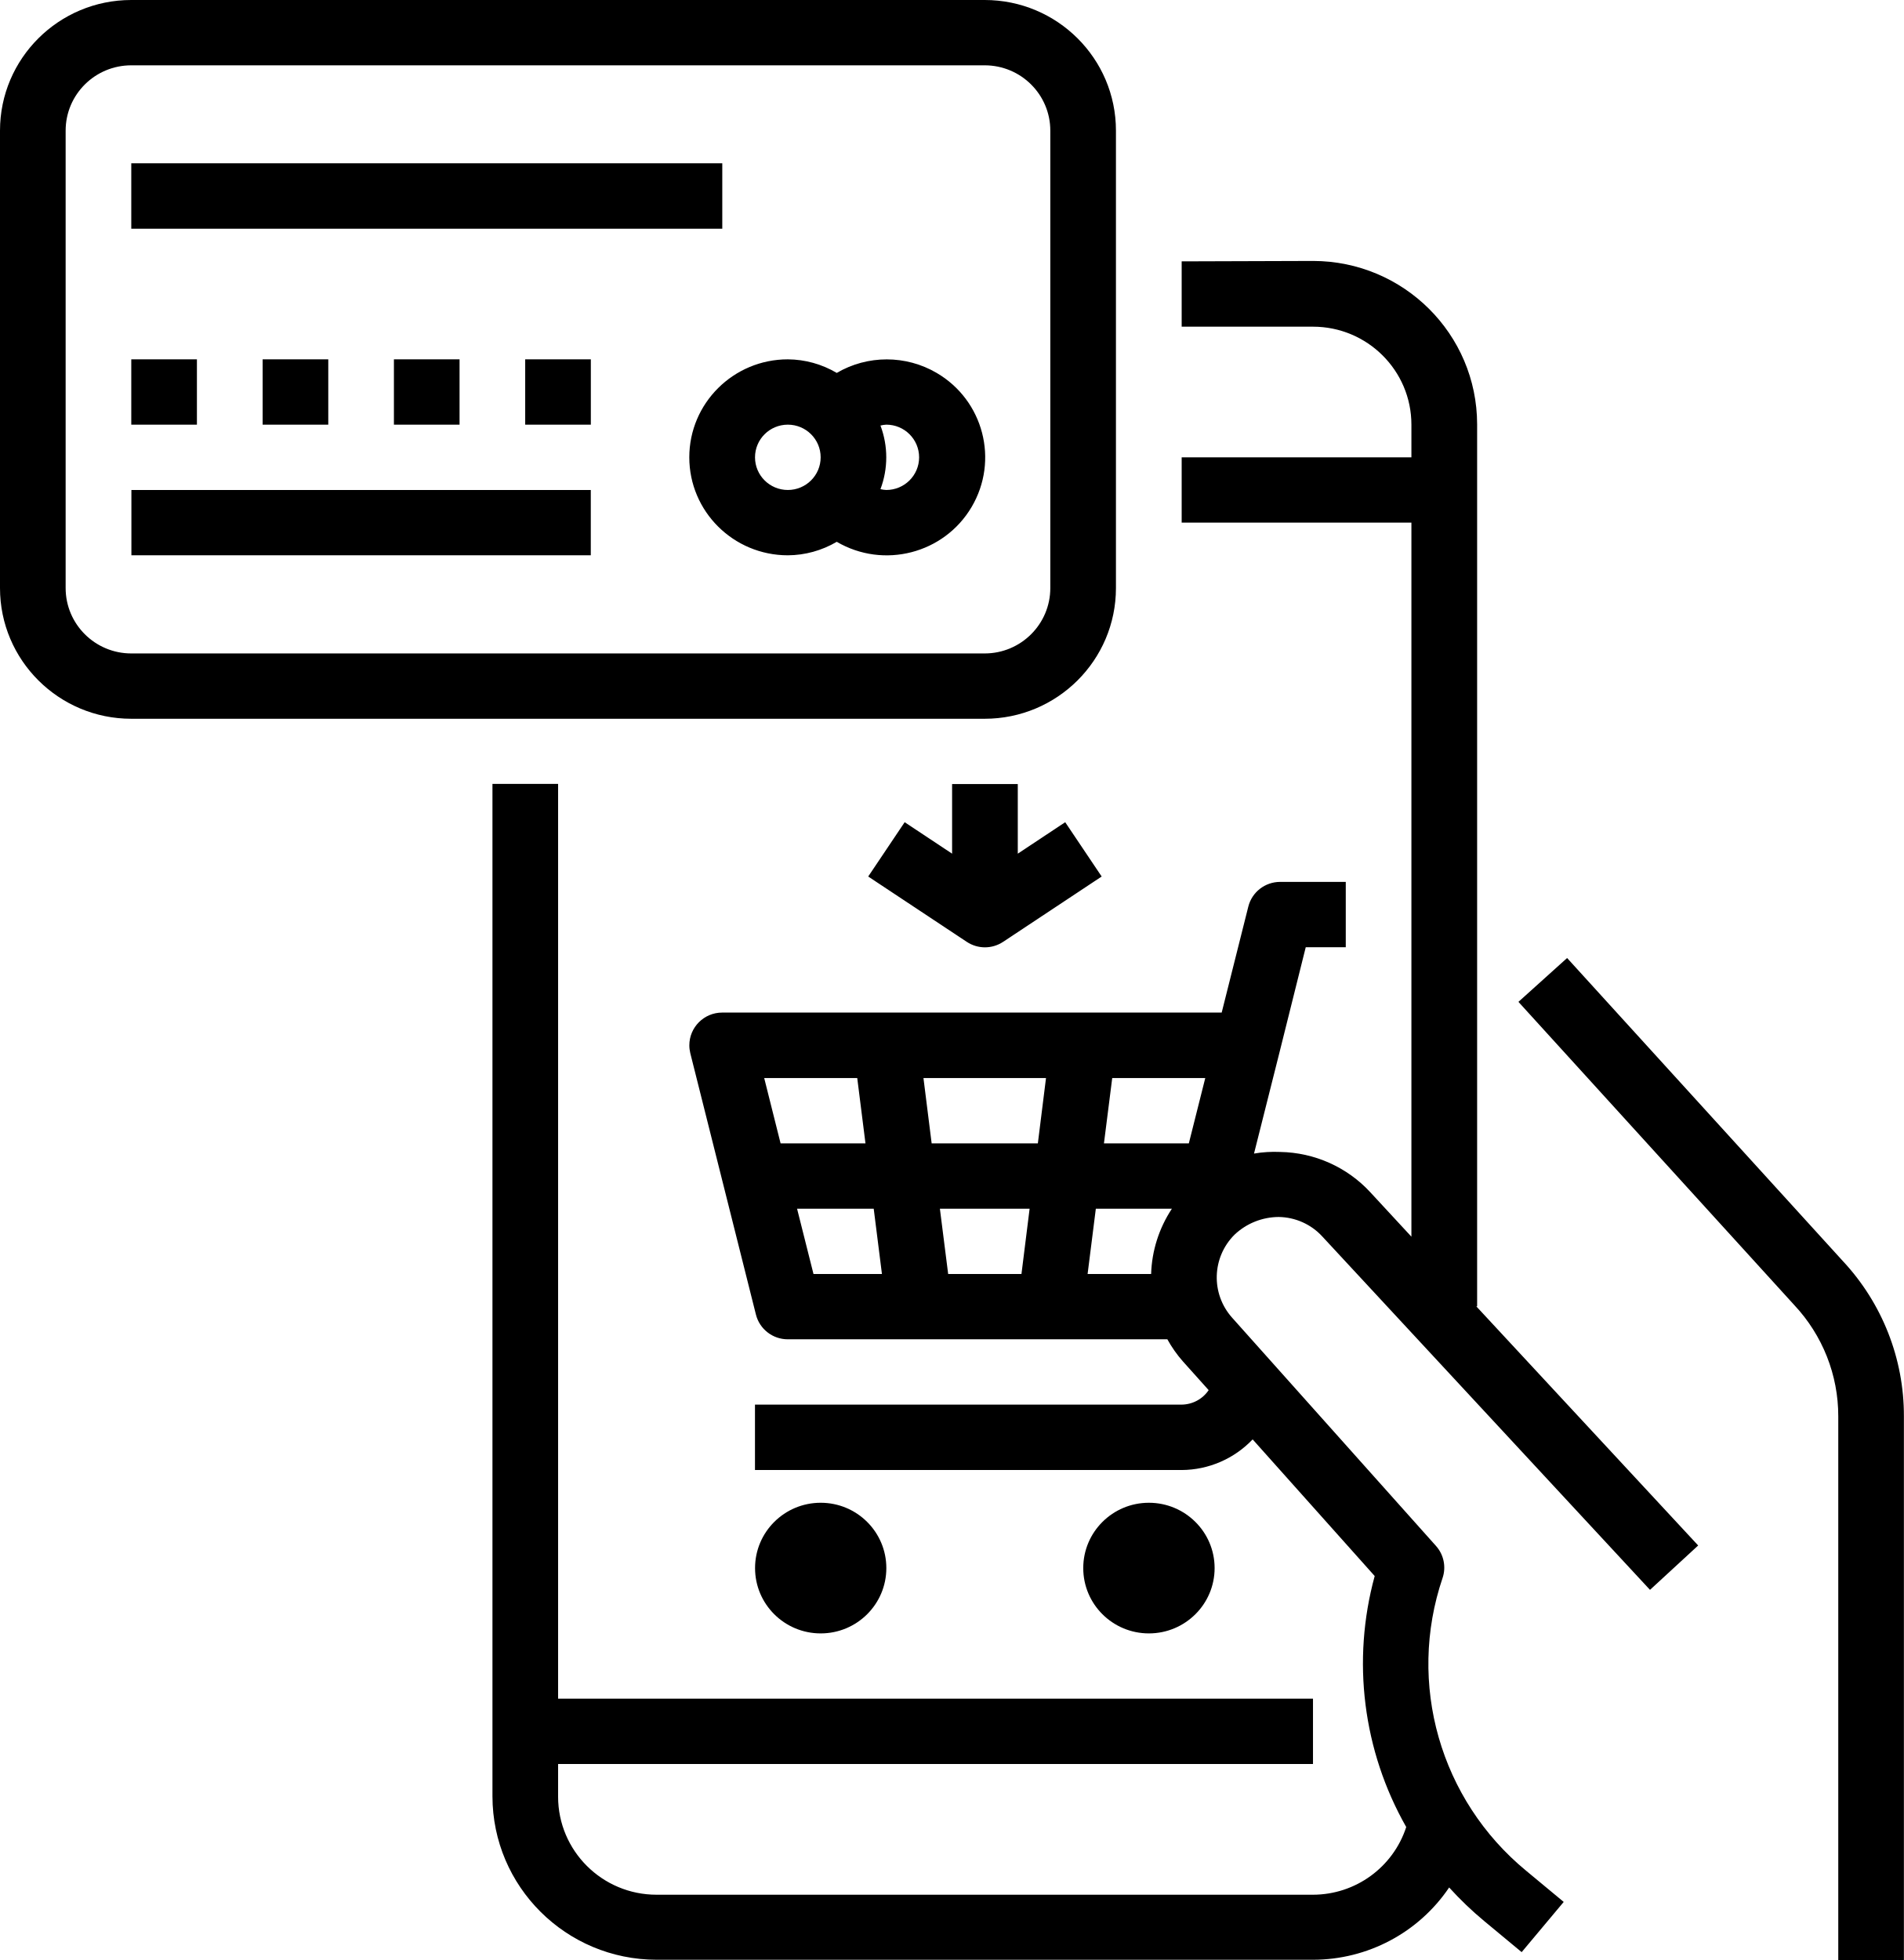
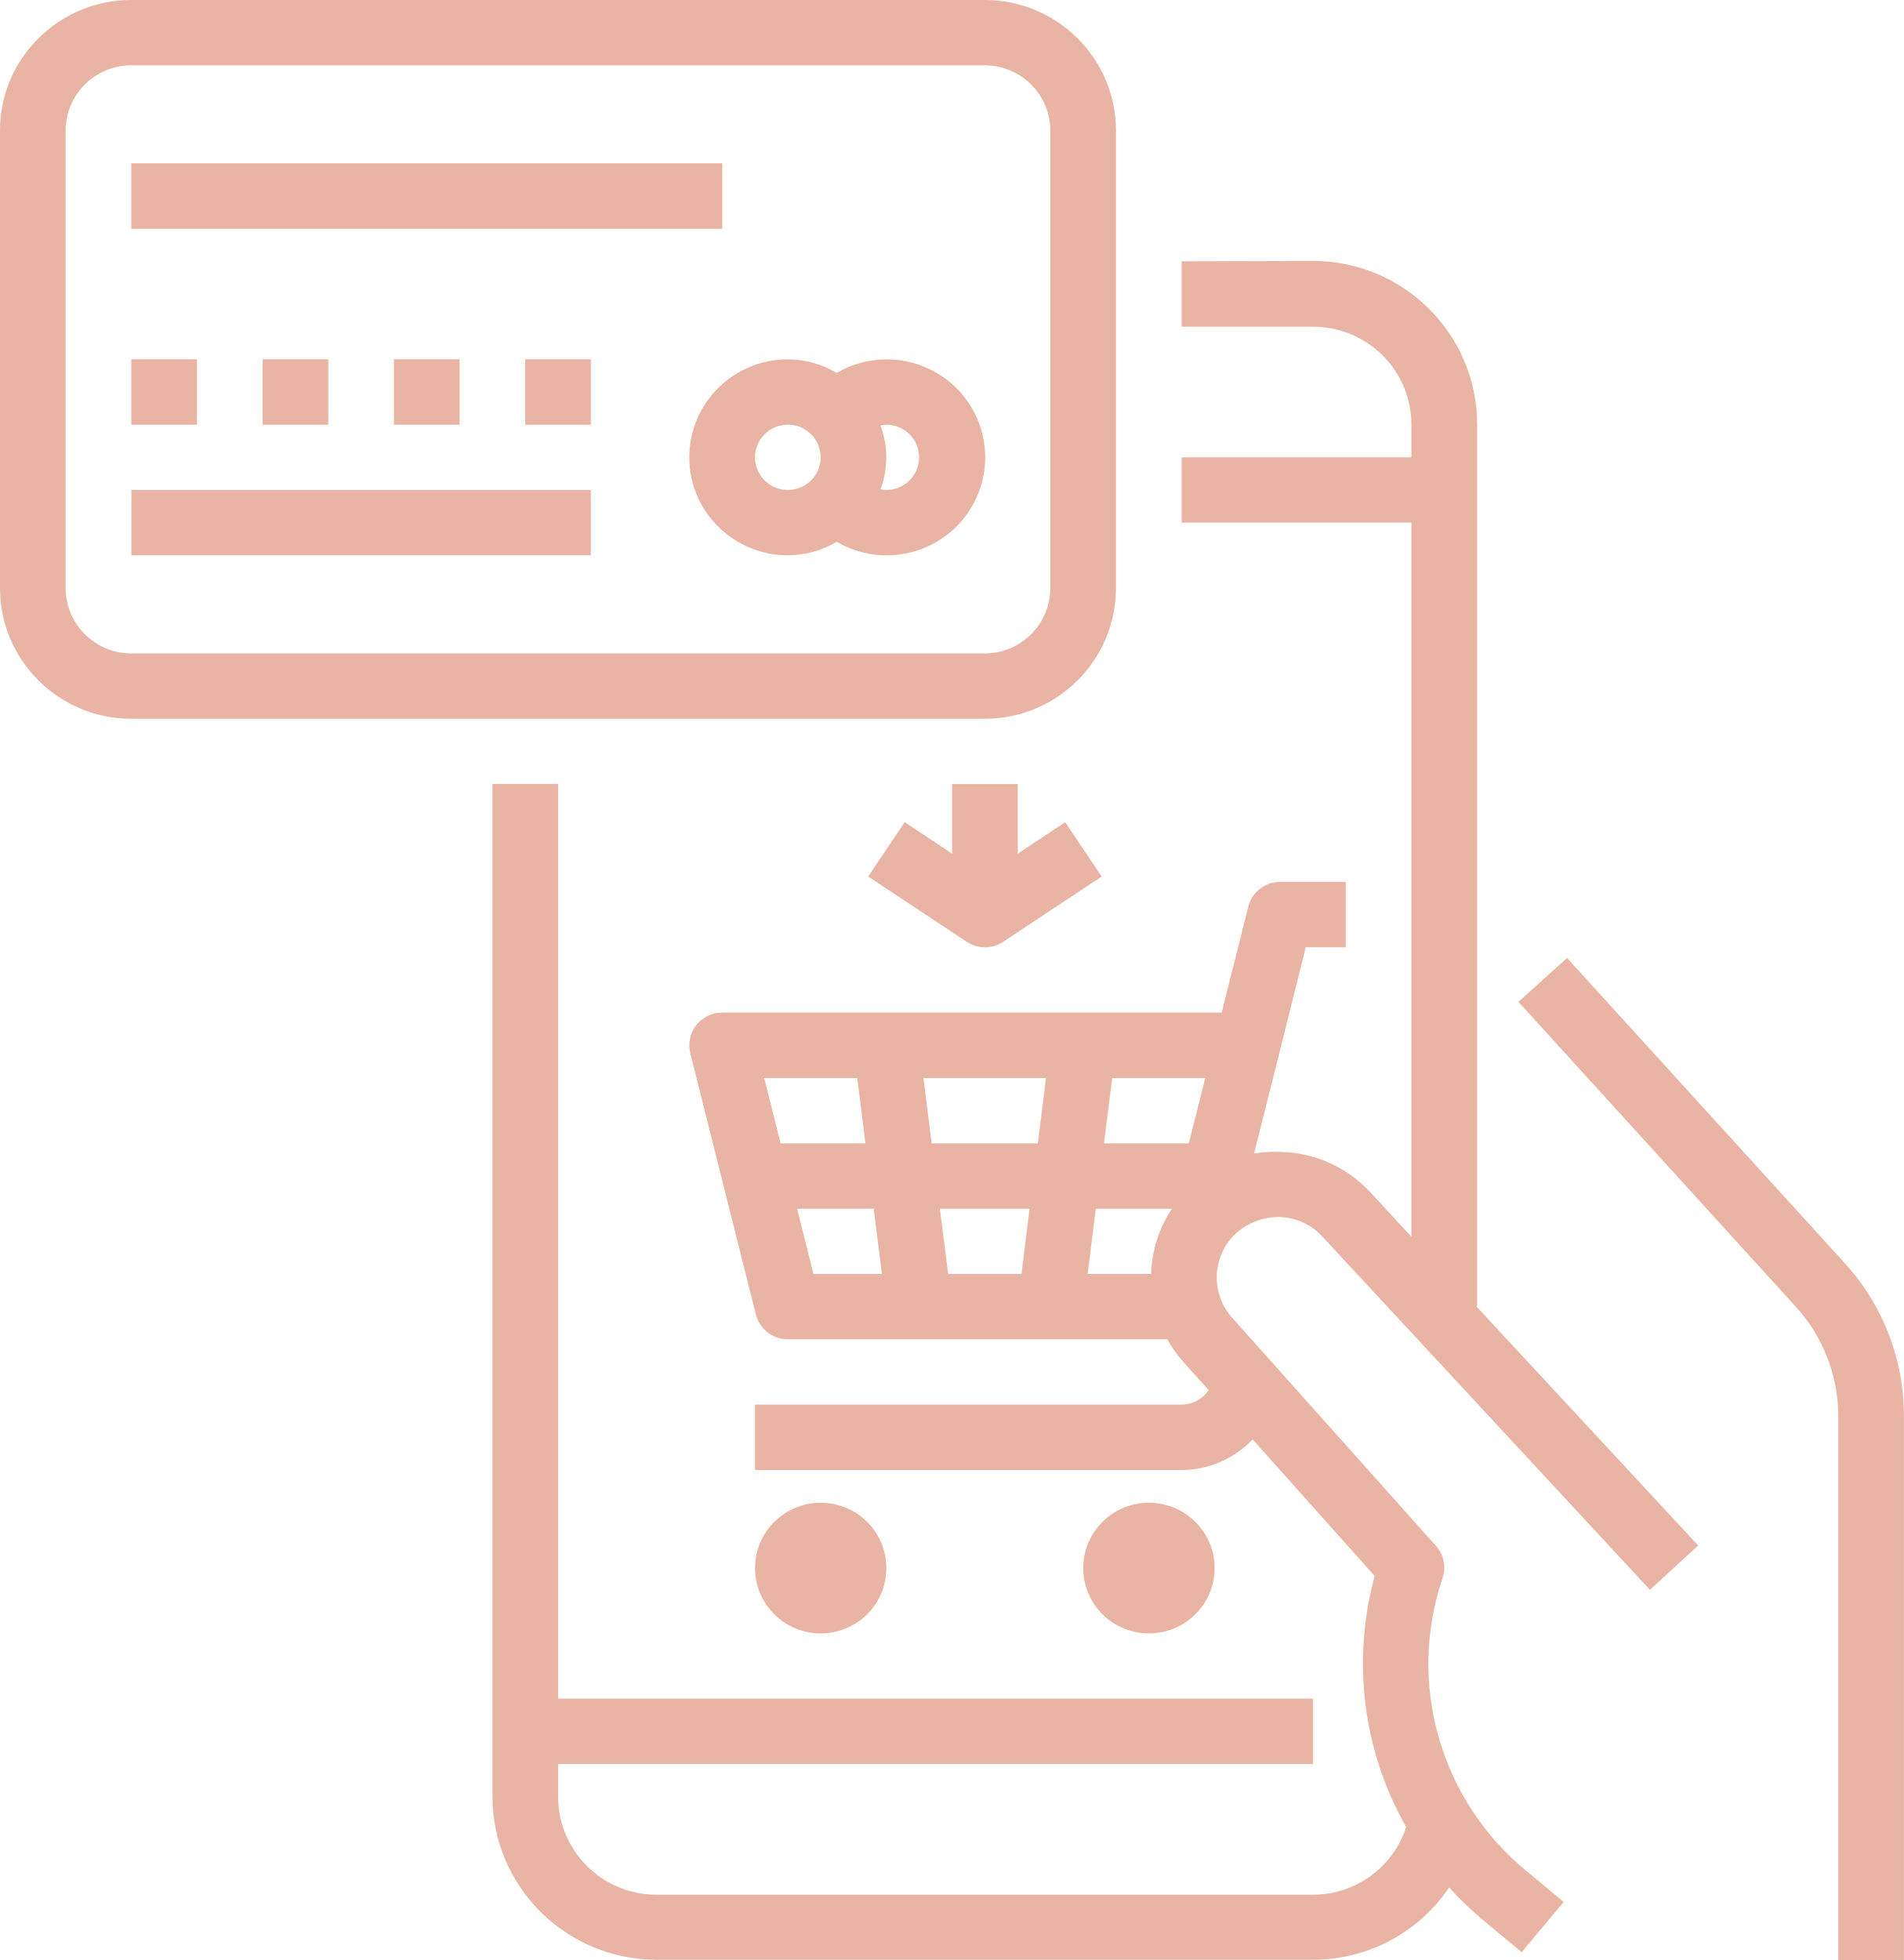
<svg xmlns="http://www.w3.org/2000/svg" width="46" height="47.35" version="1.1" viewBox="0 0 46 47.35">
-   <path d="m3.172 0c-1.752 0-3.172 1.413-3.172 3.156v11.05c0 1.743 1.42 3.158 3.172 3.158h20.62c1.752 0 3.172-1.415 3.172-3.158v-11.05c0-1.743-1.42-3.156-3.172-3.156zm0 1.578h20.62c0.876 0 1.586 0.706 1.586 1.578v11.05c0 0.872-0.71 1.58-1.586 1.58h-20.62c-0.876 0-1.586-0.708-1.586-1.58v-11.05c0-0.872 0.71-1.578 1.586-1.578zm0 2.367v1.58h14.28v-1.58zm25.38 2.369v1.578h3.172c1.314 0 2.379 1.06 2.379 2.367v0.789h-5.551v1.578h5.551v17.25l-0.992-1.072c-0.561-0.609-1.35-0.961-2.18-0.975-0.211-9e-3 -0.423 0.003-0.631 0.039l0.611-2.426 0.639-2.559h0.967v-1.578h-1.586c-0.364 1e-4 -0.681 0.246-0.769 0.598l-0.643 2.559h-12.07c-0.438 1e-4 -0.793 0.355-0.793 0.791 0 0.064 0.008 0.127 0.023 0.19l1.586 6.314c0.088 0.351 0.405 0.598 0.769 0.598h9.172c0.105 0.19 0.231 0.37 0.375 0.533l0.623 0.695c-0.146 0.217-0.39 0.347-0.652 0.35h-10.31v1.58h10.31c0.649-0.003 1.268-0.271 1.715-0.74l2.949 3.301c-0.559 2.042-0.286 4.222 0.762 6.064-0.317 0.973-1.226 1.634-2.254 1.635h-15.86c-1.314 0-2.379-1.062-2.379-2.369v-0.789h18.24v-1.578h-18.24v-22.1h-1.586v24.46c0.003 2.178 1.776 3.945 3.965 3.947h15.86c1.321 0 2.554-0.655 3.291-1.746 0.263 0.29 0.546 0.562 0.848 0.812l0.904 0.75 1.016-1.213-0.904-0.75c-2.083-1.713-2.888-4.529-2.023-7.076 0.09-0.267 0.03-0.562-0.158-0.773l-4.928-5.516c-0.516-0.579-0.49-1.456 0.059-2.004 0.288-0.273 0.67-0.426 1.068-0.428 0.4 0.006 0.781 0.175 1.051 0.469l7.92 8.539 1.164-1.072-5.361-5.777h0.02v-21.31c-0.003-2.178-1.776-3.943-3.965-3.945zm-25.38 2.367v1.578h1.586v-1.578zm3.174 0v1.578h1.586v-1.578zm3.172 0v1.578h1.586v-1.578zm3.172 0v1.578h1.586v-1.578zm6.346 0c-1.314 0-2.381 1.06-2.381 2.367 0 1.308 1.067 2.367 2.381 2.367 0.416-0.002 0.823-0.115 1.182-0.326 1.133 0.663 2.592 0.287 3.258-0.84s0.289-2.577-0.844-3.24c-0.744-0.436-1.67-0.436-2.414 0-0.358-0.212-0.765-0.325-1.182-0.328zm0 1.578c0.438 0 0.793 0.353 0.793 0.789s-0.355 0.789-0.793 0.789-0.793-0.353-0.793-0.789c0-0.436 0.355-0.789 0.793-0.789zm2.379 0c0.438 0 0.793 0.353 0.793 0.789s-0.355 0.789-0.793 0.789c-0.047-0.002-0.095-0.009-0.141-0.02 0.187-0.496 0.187-1.041 0-1.537 0.046-0.011 0.093-0.019 0.141-0.021zm-18.24 1.578v1.578h11.1v-1.578zm19.83 7.104v1.682l-1.146-0.76-0.881 1.312 2.381 1.578c0.267 0.177 0.612 0.177 0.879 0l2.381-1.578-0.881-1.312-1.146 0.76v-1.682zm14.86 4.203-1.176 1.059 6.666 7.326c0.683 0.729 1.064 1.69 1.062 2.688v13.14h1.586v-13.14c0.004-1.392-0.524-2.734-1.477-3.754zm-19.4 2.9h2.248l0.199 1.578h-2.051zm3.848 0h2.961l-0.197 1.578h-2.566zm4.561 0h2.248l-0.397 1.578h-2.051zm-7.615 3.156h1.852l0.199 1.578h-1.654zm3.451 0h2.168l-0.197 1.578h-1.771zm3.768 0h1.838c-0.311 0.47-0.485 1.016-0.502 1.578h-1.535zm-6.648 7.104c-0.876 0-1.586 0.706-1.586 1.578 0 0.872 0.71 1.578 1.586 1.578 0.876 0 1.586-0.706 1.586-1.578 0-0.872-0.71-1.578-1.586-1.578zm7.93 0c-0.876 0-1.586 0.706-1.586 1.578 0 0.872 0.71 1.578 1.586 1.578s1.588-0.706 1.588-1.578c0-0.872-0.712-1.578-1.588-1.578z" />
+   <path d="m3.172 0c-1.752 0-3.172 1.413-3.172 3.156v11.05c0 1.743 1.42 3.158 3.172 3.158h20.62c1.752 0 3.172-1.415 3.172-3.158v-11.05c0-1.743-1.42-3.156-3.172-3.156zm0 1.578h20.62c0.876 0 1.586 0.706 1.586 1.578v11.05c0 0.872-0.71 1.58-1.586 1.58h-20.62c-0.876 0-1.586-0.708-1.586-1.58v-11.05c0-0.872 0.71-1.578 1.586-1.578zm0 2.367v1.58h14.28v-1.58zm25.38 2.369v1.578h3.172c1.314 0 2.379 1.06 2.379 2.367v0.789h-5.551v1.578h5.551v17.25l-0.992-1.072c-0.561-0.609-1.35-0.961-2.18-0.975-0.211-9e-3 -0.423 0.003-0.631 0.039l0.611-2.426 0.639-2.559h0.967v-1.578h-1.586c-0.364 1e-4 -0.681 0.246-0.769 0.598l-0.643 2.559h-12.07c-0.438 1e-4 -0.793 0.355-0.793 0.791 0 0.064 0.008 0.127 0.023 0.19l1.586 6.314c0.088 0.351 0.405 0.598 0.769 0.598h9.172c0.105 0.19 0.231 0.37 0.375 0.533l0.623 0.695c-0.146 0.217-0.39 0.347-0.652 0.35h-10.31v1.58h10.31c0.649-0.003 1.268-0.271 1.715-0.74l2.949 3.301c-0.559 2.042-0.286 4.222 0.762 6.064-0.317 0.973-1.226 1.634-2.254 1.635h-15.86c-1.314 0-2.379-1.062-2.379-2.369v-0.789h18.24v-1.578h-18.24v-22.1h-1.586v24.46c0.003 2.178 1.776 3.945 3.965 3.947h15.86c1.321 0 2.554-0.655 3.291-1.746 0.263 0.29 0.546 0.562 0.848 0.812l0.904 0.75 1.016-1.213-0.904-0.75c-2.083-1.713-2.888-4.529-2.023-7.076 0.09-0.267 0.03-0.562-0.158-0.773l-4.928-5.516c-0.516-0.579-0.49-1.456 0.059-2.004 0.288-0.273 0.67-0.426 1.068-0.428 0.4 0.006 0.781 0.175 1.051 0.469l7.92 8.539 1.164-1.072-5.361-5.777h0.02v-21.31c-0.003-2.178-1.776-3.943-3.965-3.945zm-25.38 2.367v1.578h1.586v-1.578zm3.174 0v1.578h1.586v-1.578zm3.172 0v1.578h1.586v-1.578zm3.172 0v1.578h1.586v-1.578zm6.346 0c-1.314 0-2.381 1.06-2.381 2.367 0 1.308 1.067 2.367 2.381 2.367 0.416-0.002 0.823-0.115 1.182-0.326 1.133 0.663 2.592 0.287 3.258-0.84s0.289-2.577-0.844-3.24c-0.744-0.436-1.67-0.436-2.414 0-0.358-0.212-0.765-0.325-1.182-0.328zm0 1.578c0.438 0 0.793 0.353 0.793 0.789s-0.355 0.789-0.793 0.789-0.793-0.353-0.793-0.789c0-0.436 0.355-0.789 0.793-0.789zm2.379 0c0.438 0 0.793 0.353 0.793 0.789s-0.355 0.789-0.793 0.789c-0.047-0.002-0.095-0.009-0.141-0.02 0.187-0.496 0.187-1.041 0-1.537 0.046-0.011 0.093-0.019 0.141-0.021zm-18.24 1.578v1.578h11.1v-1.578zm19.83 7.104v1.682l-1.146-0.76-0.881 1.312 2.381 1.578c0.267 0.177 0.612 0.177 0.879 0l2.381-1.578-0.881-1.312-1.146 0.76v-1.682zm14.86 4.203-1.176 1.059 6.666 7.326c0.683 0.729 1.064 1.69 1.062 2.688v13.14h1.586v-13.14c0.004-1.392-0.524-2.734-1.477-3.754zm-19.4 2.9h2.248l0.199 1.578h-2.051zm3.848 0h2.961l-0.197 1.578h-2.566zm4.561 0h2.248l-0.397 1.578h-2.051zm-7.615 3.156h1.852l0.199 1.578h-1.654zm3.451 0h2.168l-0.197 1.578h-1.771zm3.768 0h1.838c-0.311 0.47-0.485 1.016-0.502 1.578h-1.535zm-6.648 7.104c-0.876 0-1.586 0.706-1.586 1.578 0 0.872 0.71 1.578 1.586 1.578 0.876 0 1.586-0.706 1.586-1.578 0-0.872-0.71-1.578-1.586-1.578zm7.93 0c-0.876 0-1.586 0.706-1.586 1.578 0 0.872 0.71 1.578 1.586 1.578s1.588-0.706 1.588-1.578c0-0.872-0.712-1.578-1.588-1.578z" fill="#E9B4A3" />
</svg>
